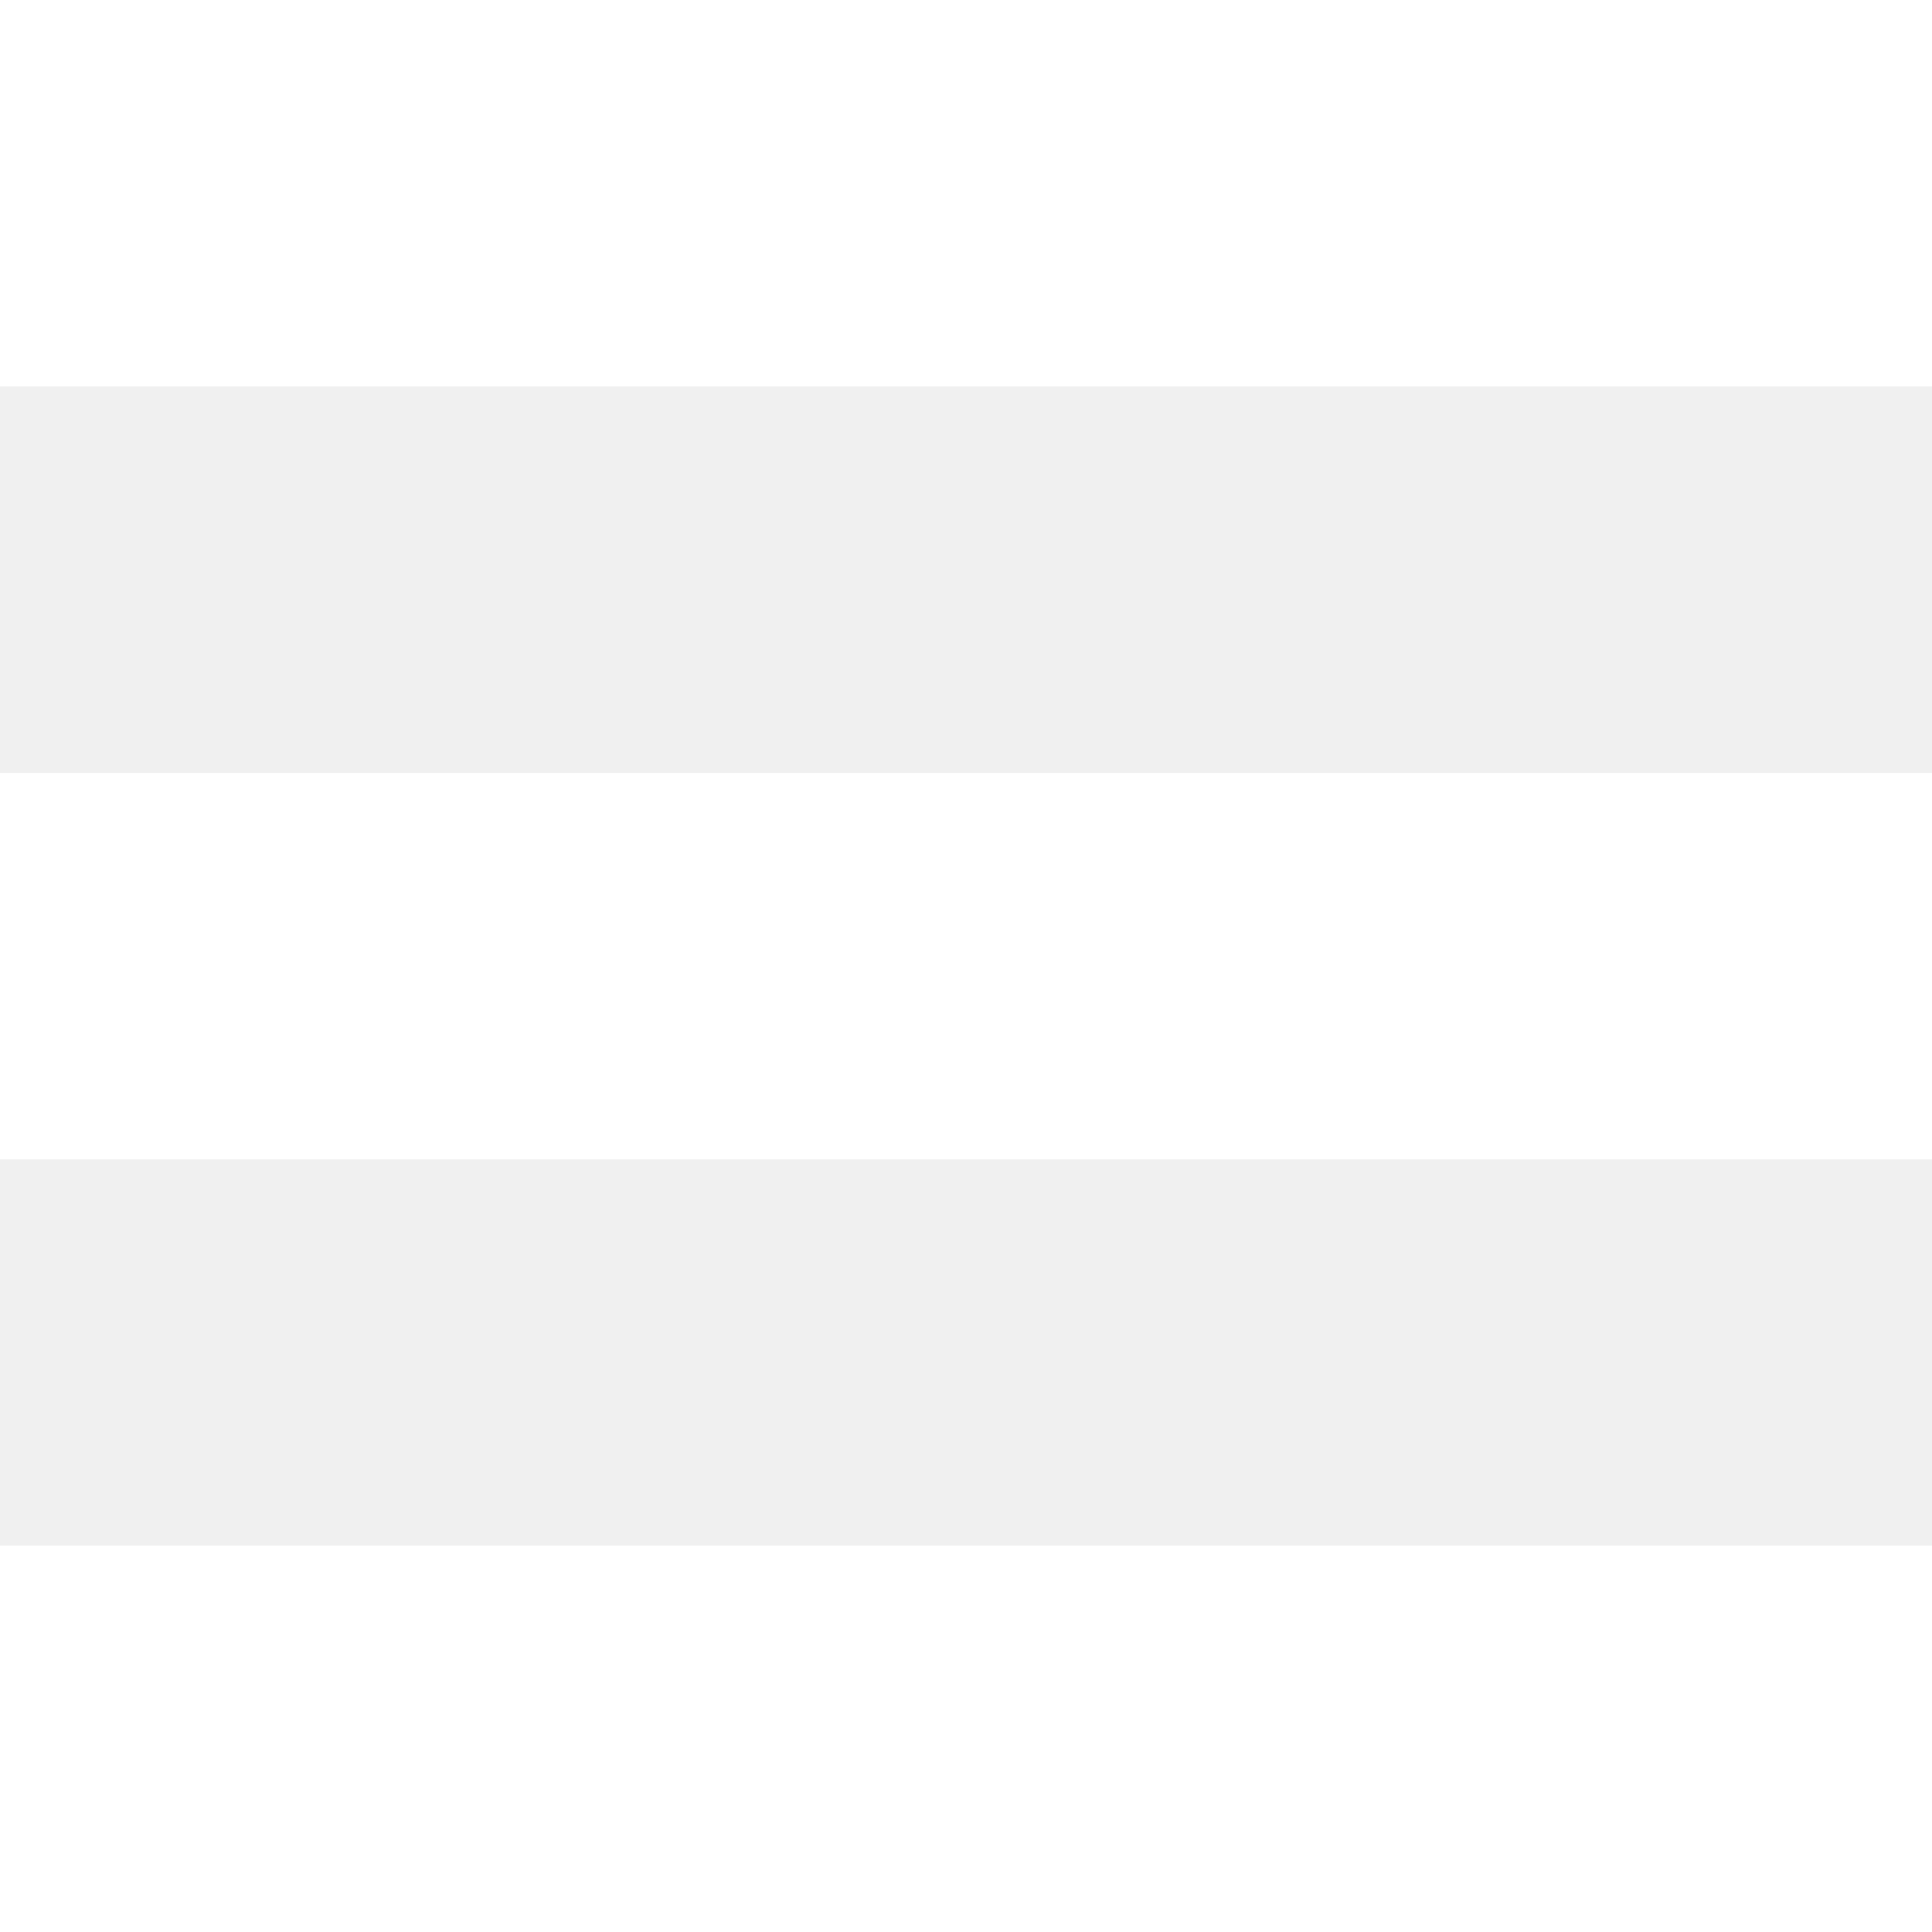
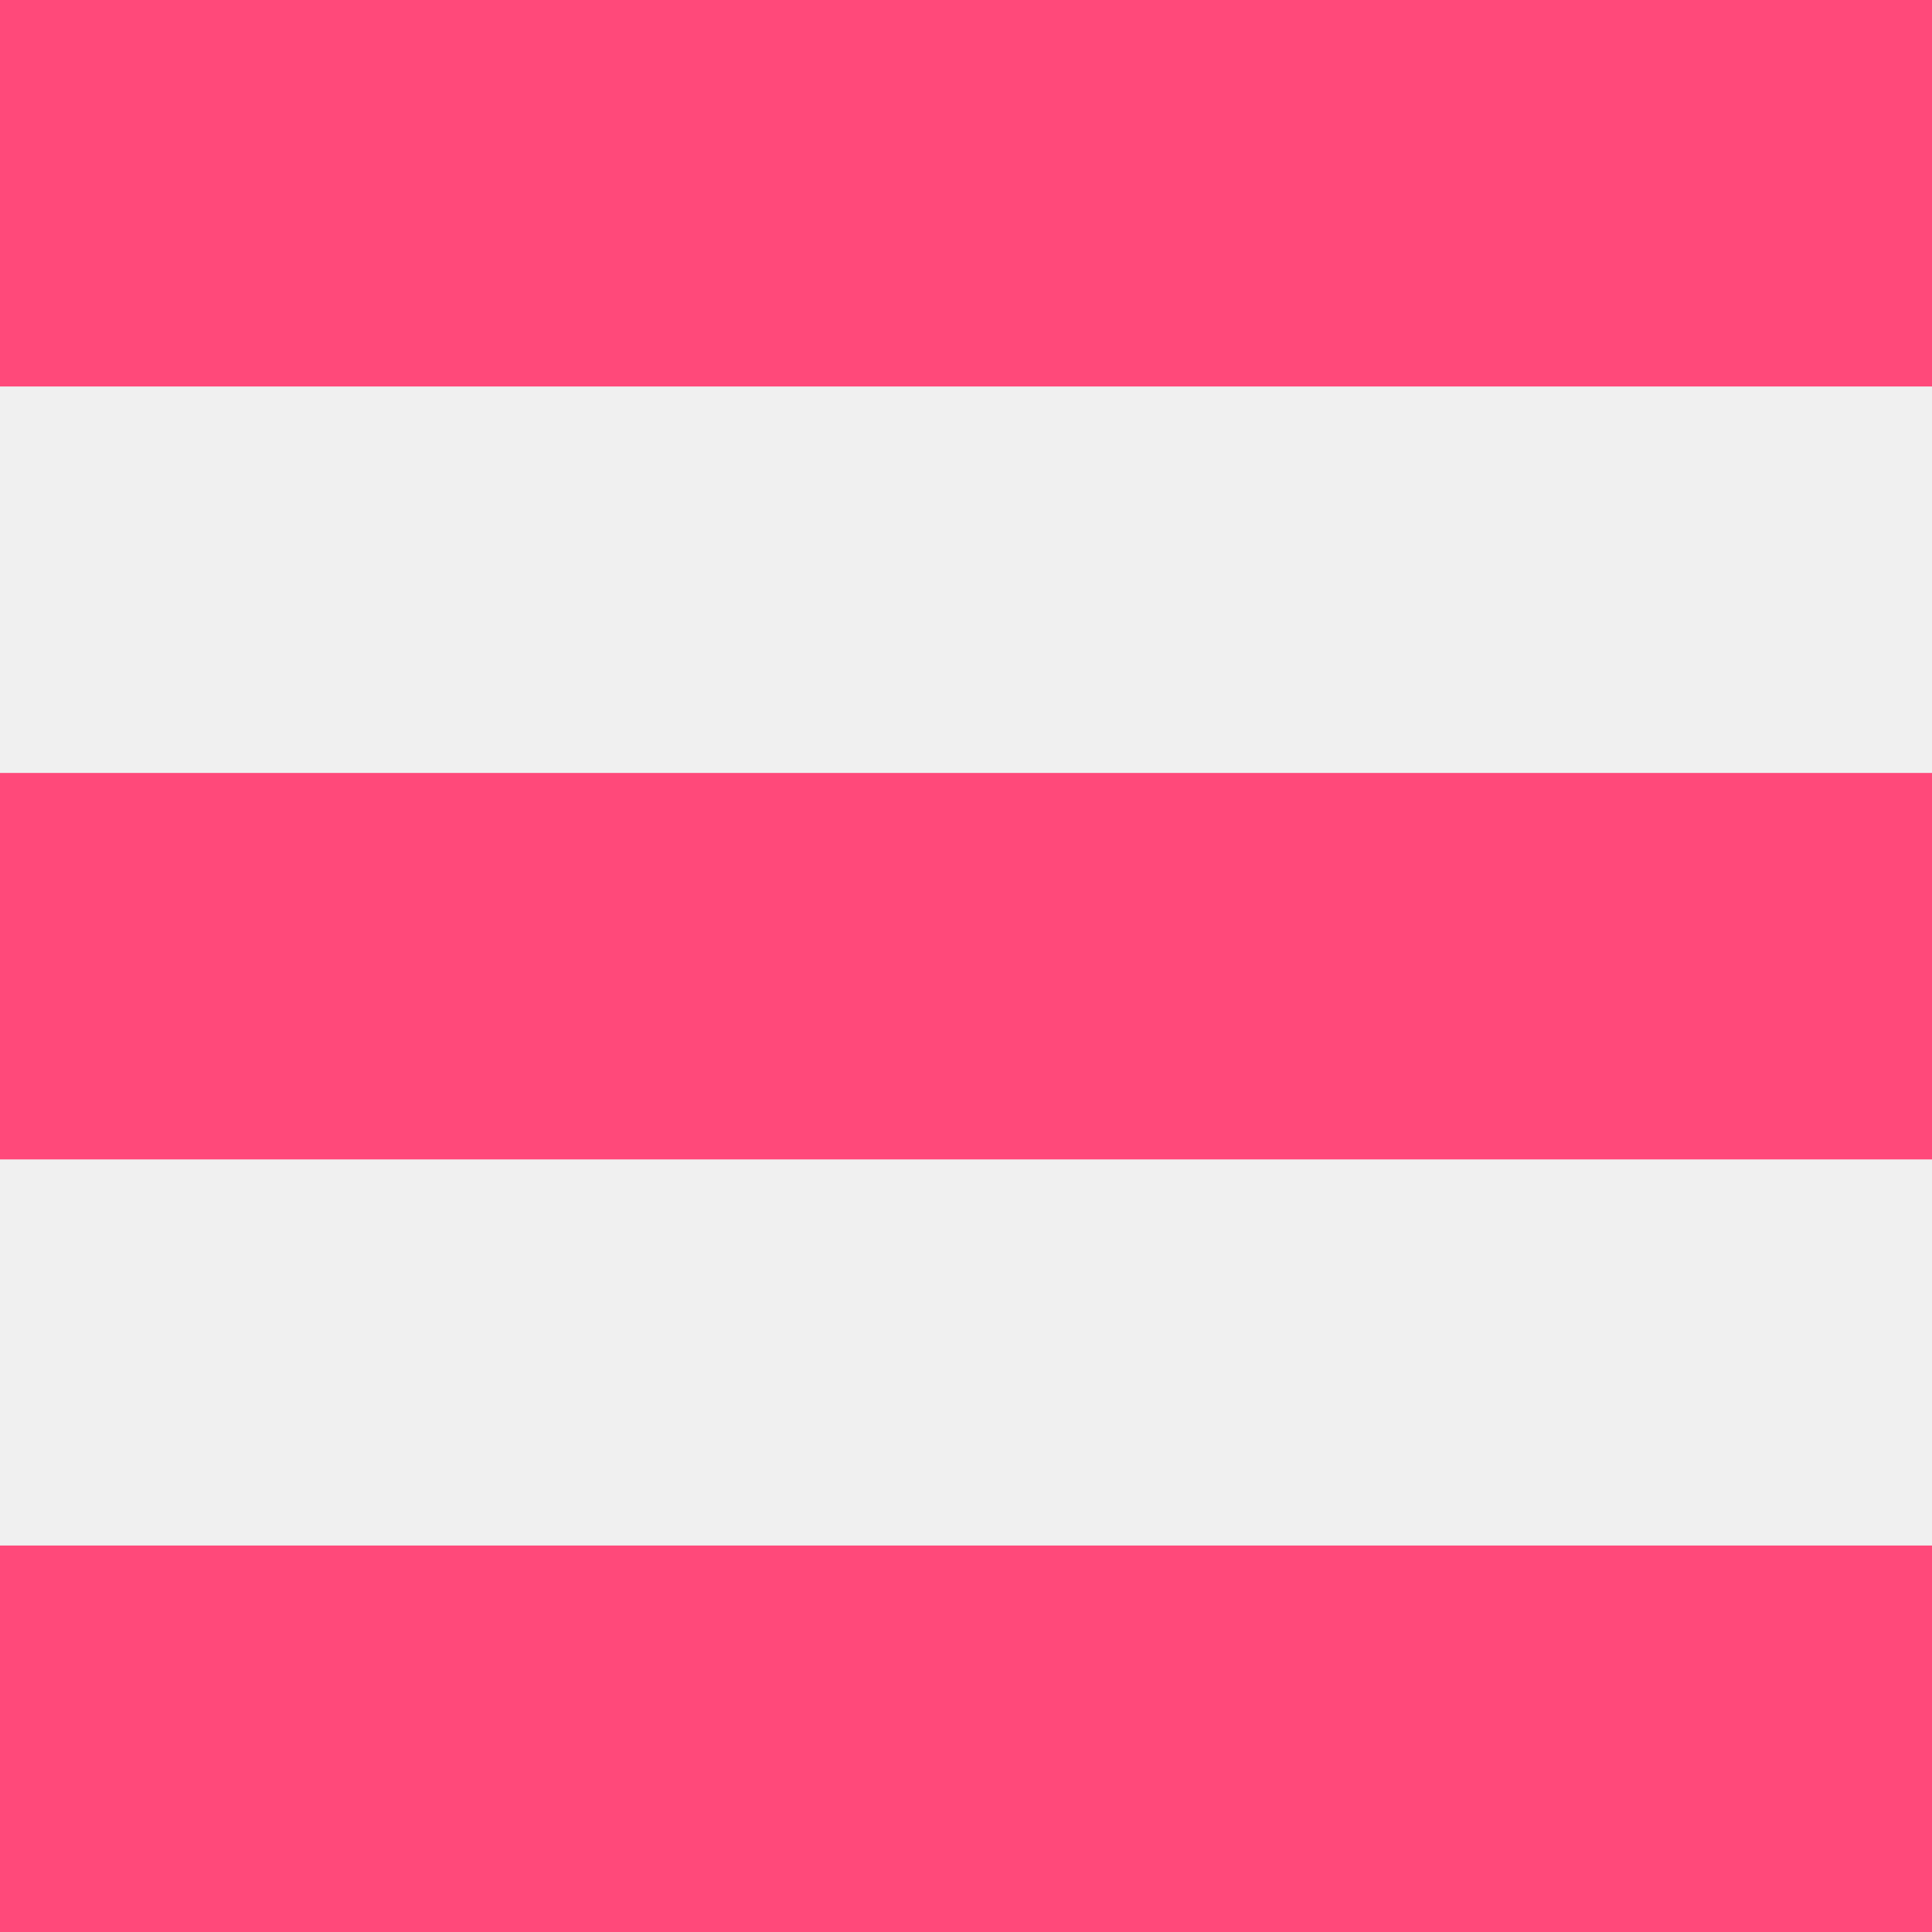
<svg xmlns="http://www.w3.org/2000/svg" viewBox="0 0 53.64 53.64">
  <defs>
-     <style>.cls-1{fill:#fff;}</style>
+     <style>.cls-1{fill:#ff497a;}</style>
  </defs>
  <g id="Layer_2" data-name="Layer 2">
    <g id="Layer_1-2" data-name="Layer 1">
      <rect class="cls-1" width="53.64" height="10.73" />
      <rect class="cls-1" y="21.46" width="53.64" height="10.73" />
      <rect class="cls-1" y="42.91" width="53.64" height="10.73" />
    </g>
  </g>
</svg>
